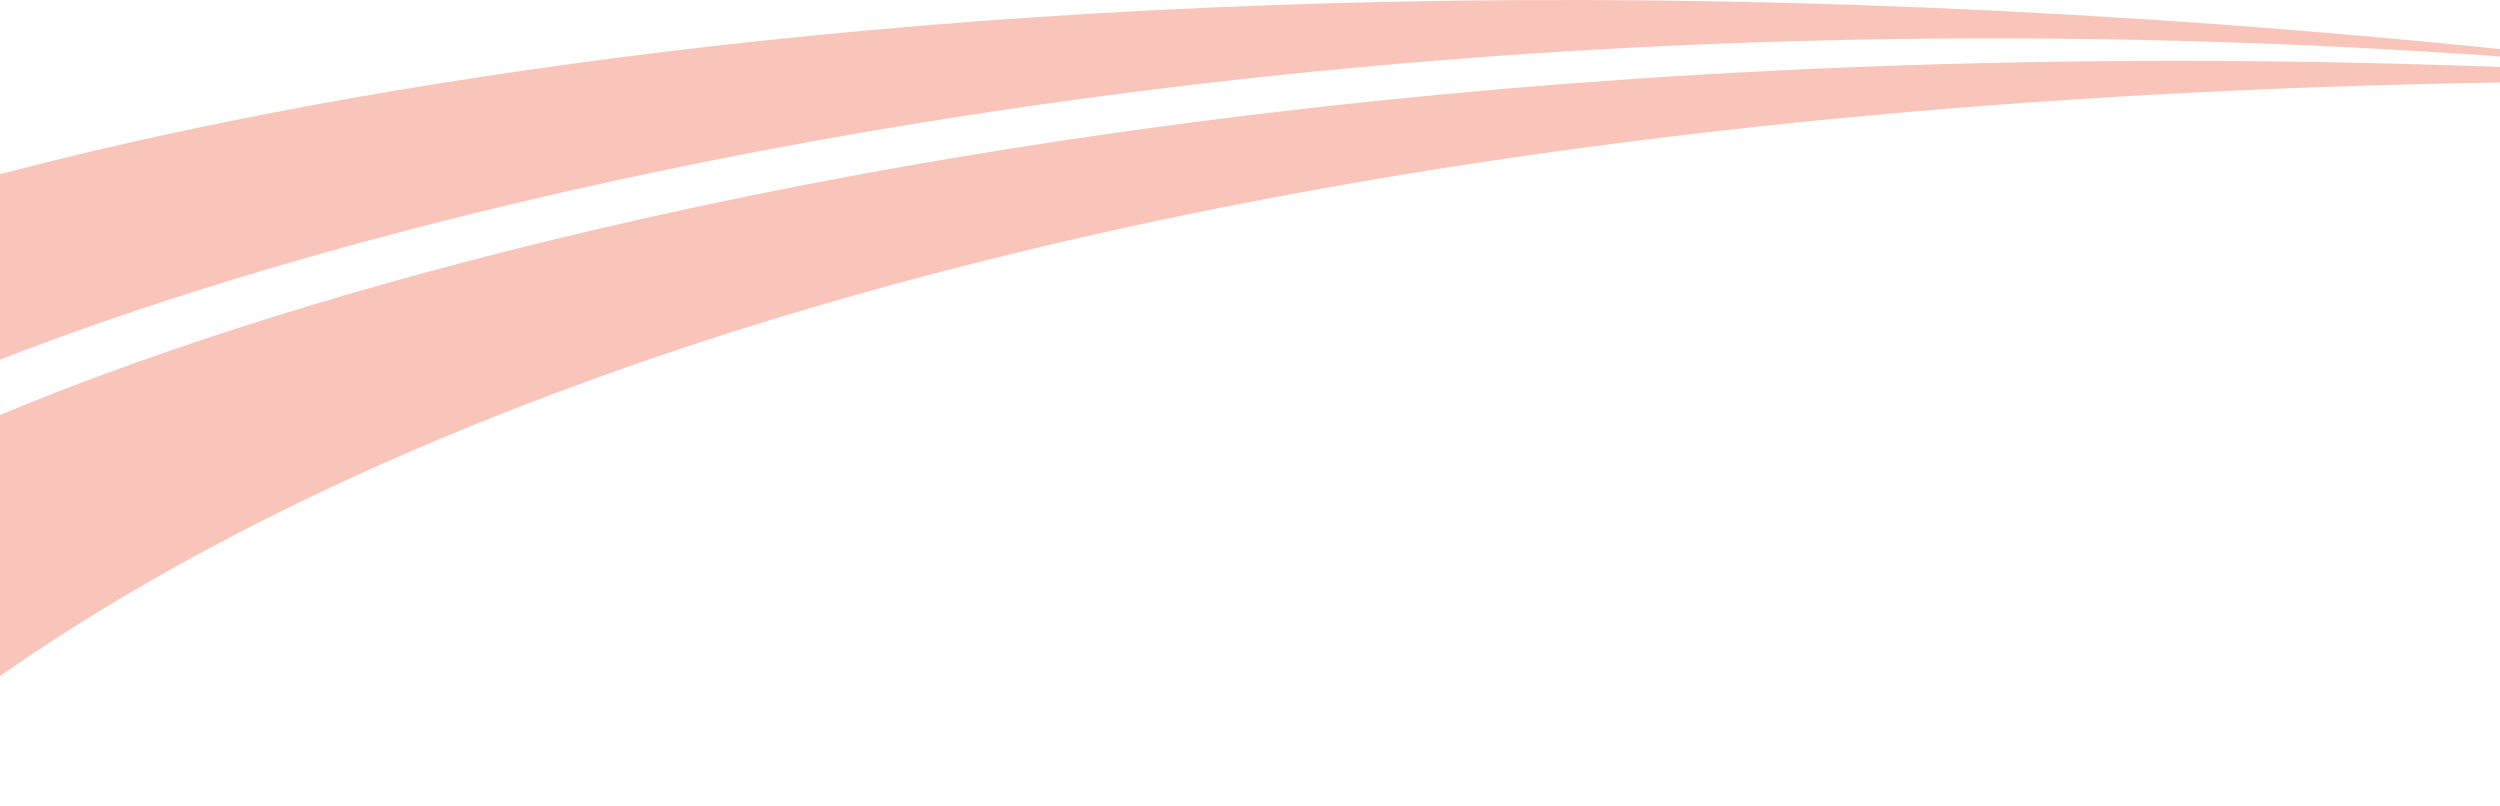
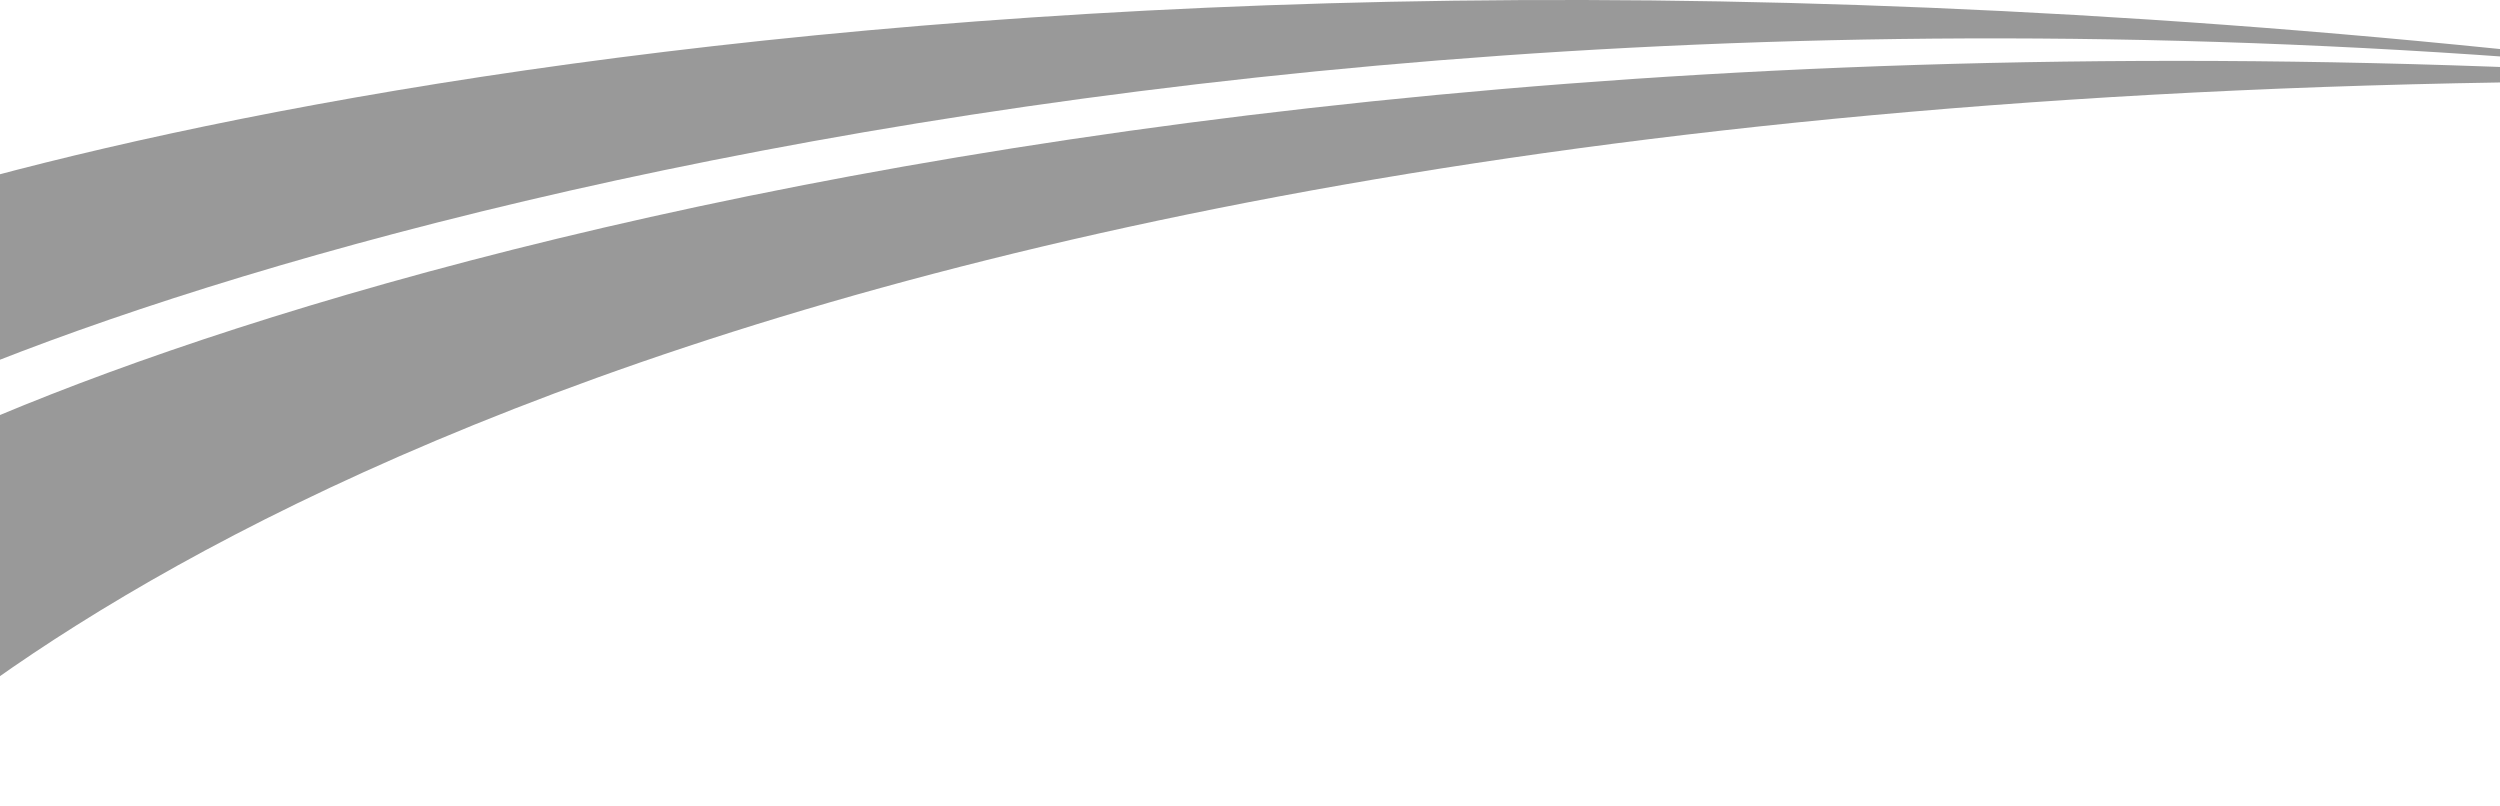
<svg xmlns="http://www.w3.org/2000/svg" width="1440" height="464" viewBox="0 0 1440 464" fill="none">
-   <path d="M1602.99 47.225C580.948 -86.147 -44.329 100.3 -147.001 148.732L-125.811 269.577C-39.96 199.268 641.148 -58.479 1602.99 47.225Z" fill="#F07056" fill-opacity="0.4" />
-   <path d="M1602.99 47.225C559.46 -24.327 -54.13 240.419 -122.501 304.558L-91.748 463.831C-1.043 377.061 414.47 32.746 1602.99 47.225Z" fill="#F07056" fill-opacity="0.4" />
+   <path d="M1602.99 47.225C580.948 -86.147 -44.329 100.3 -147.001 148.732L-125.811 269.577C-39.96 199.268 641.148 -58.479 1602.99 47.225Z" fill="black" fill-opacity="0.4" />
+   <path d="M1602.99 47.225C559.46 -24.327 -54.13 240.419 -122.501 304.558L-91.748 463.831C-1.043 377.061 414.47 32.746 1602.99 47.225Z" fill="black" fill-opacity="0.4" />
</svg>
